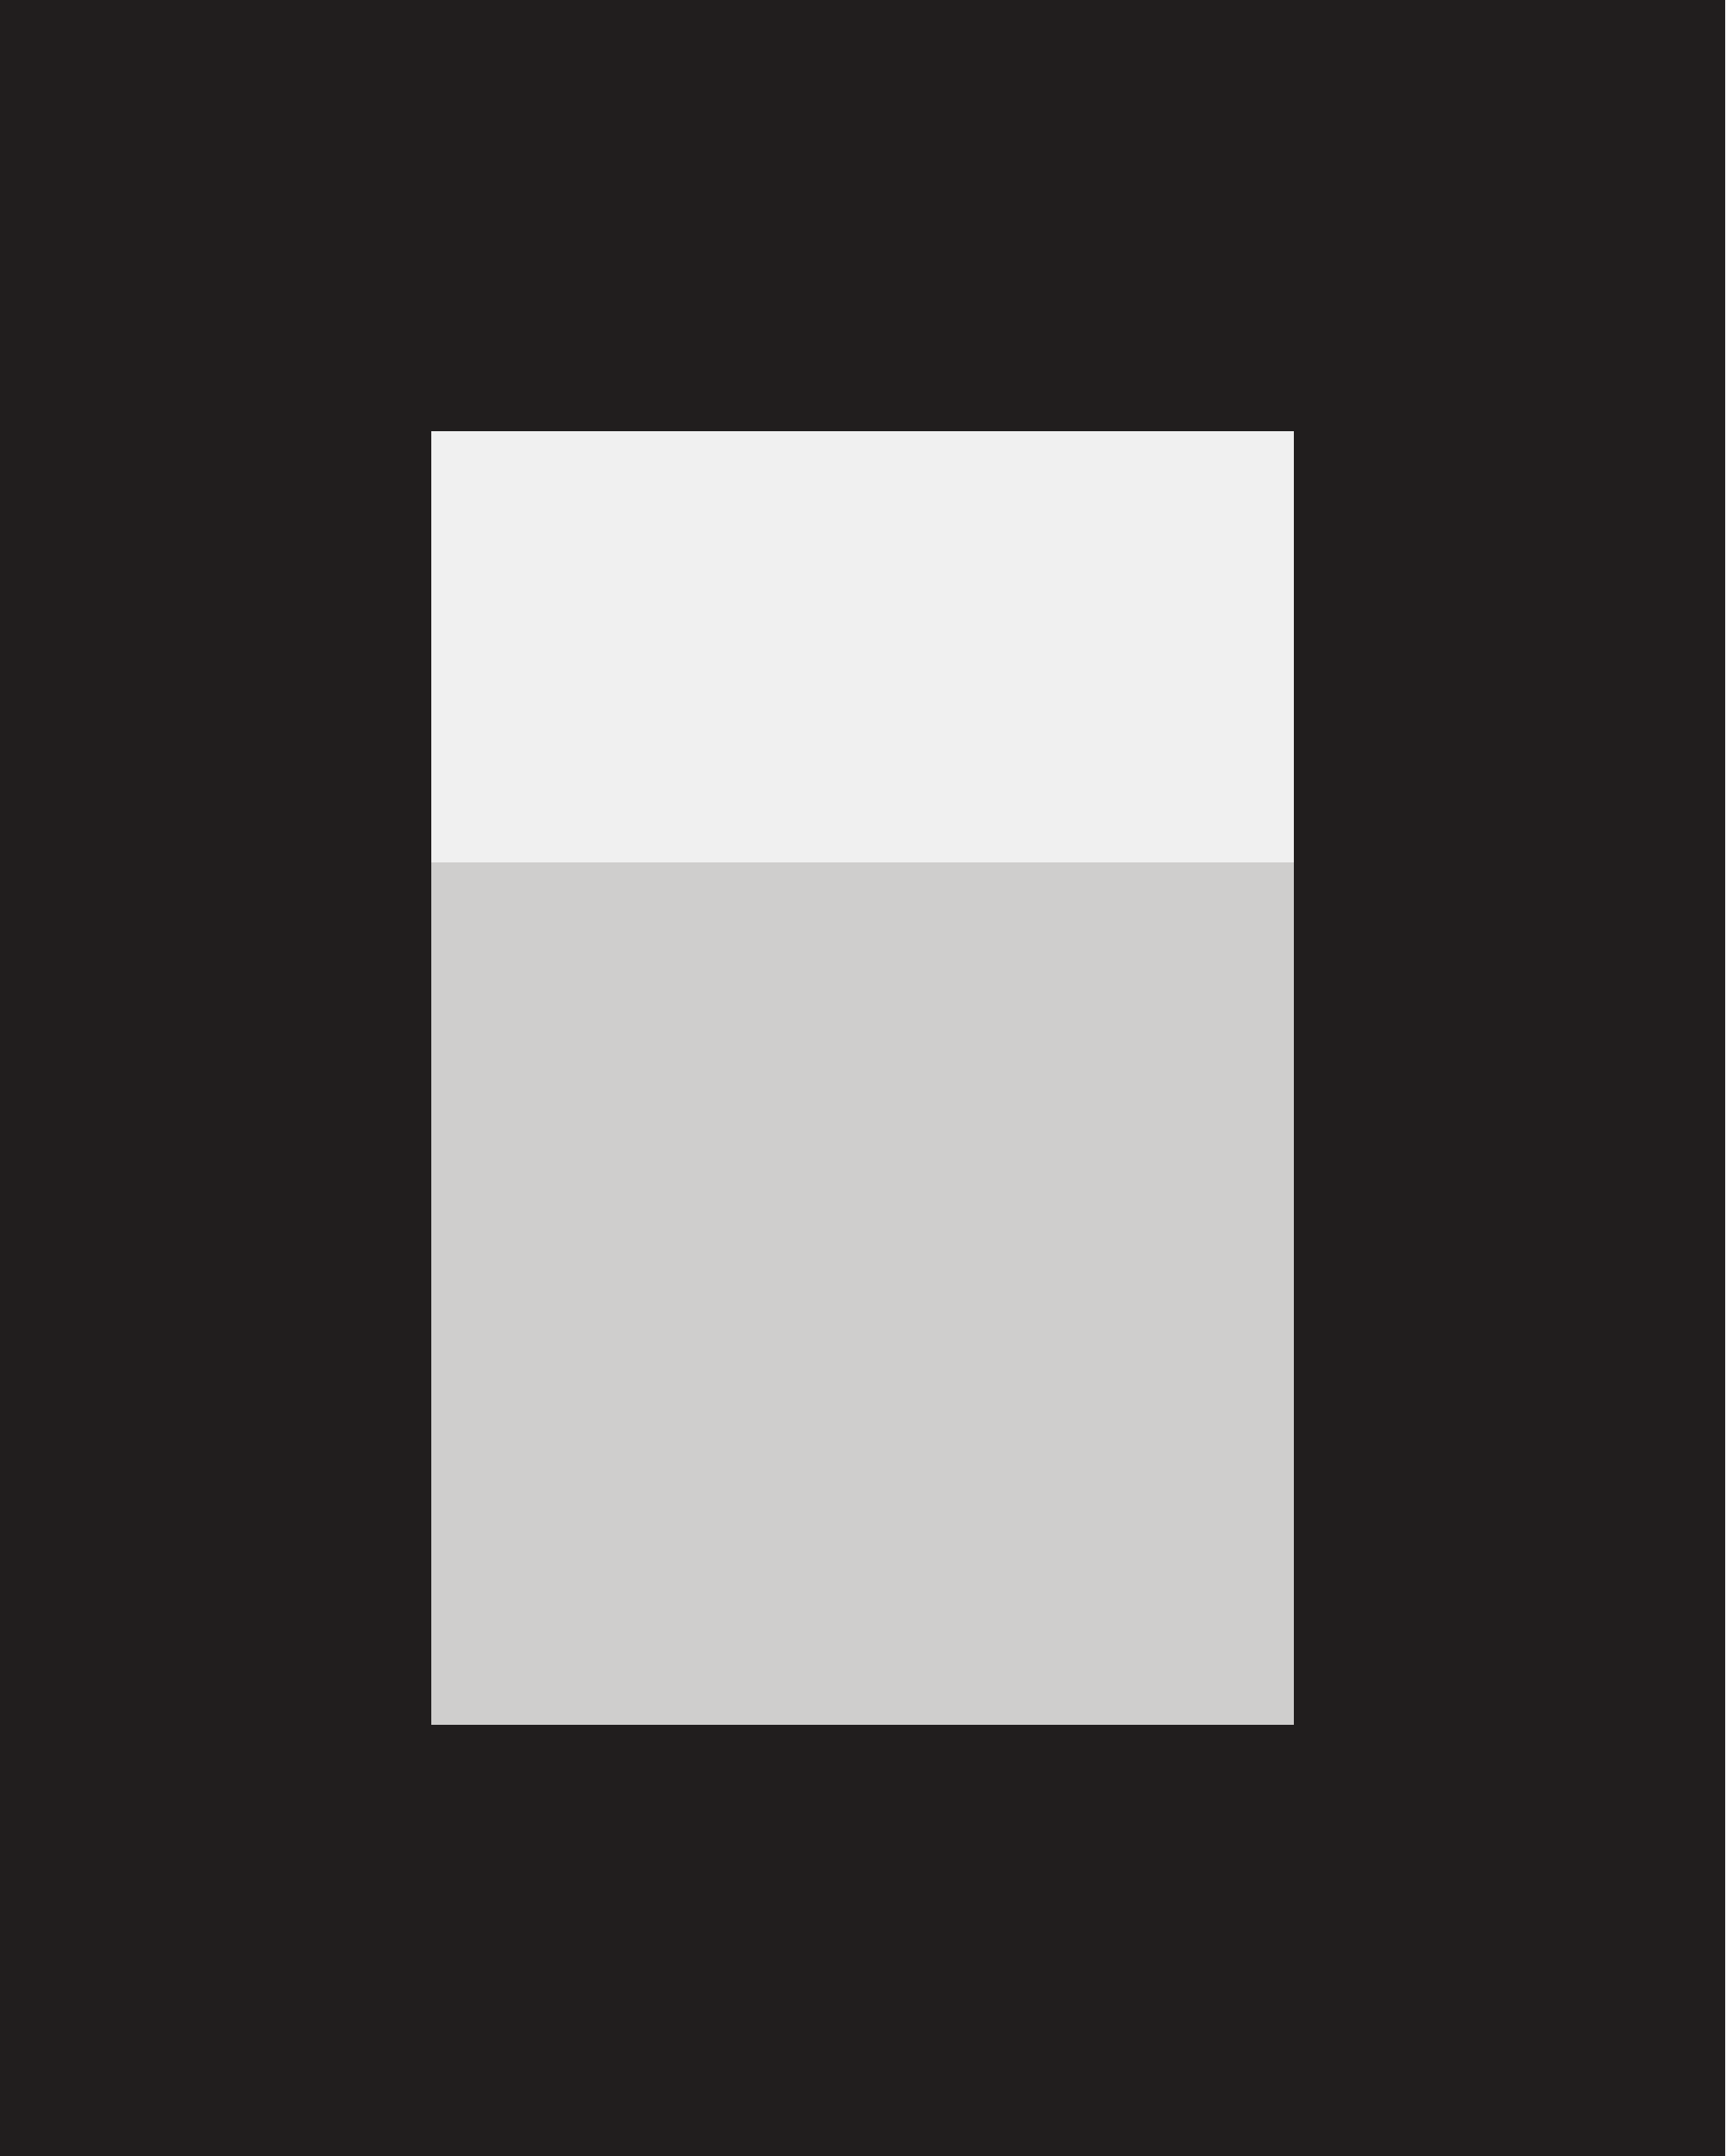
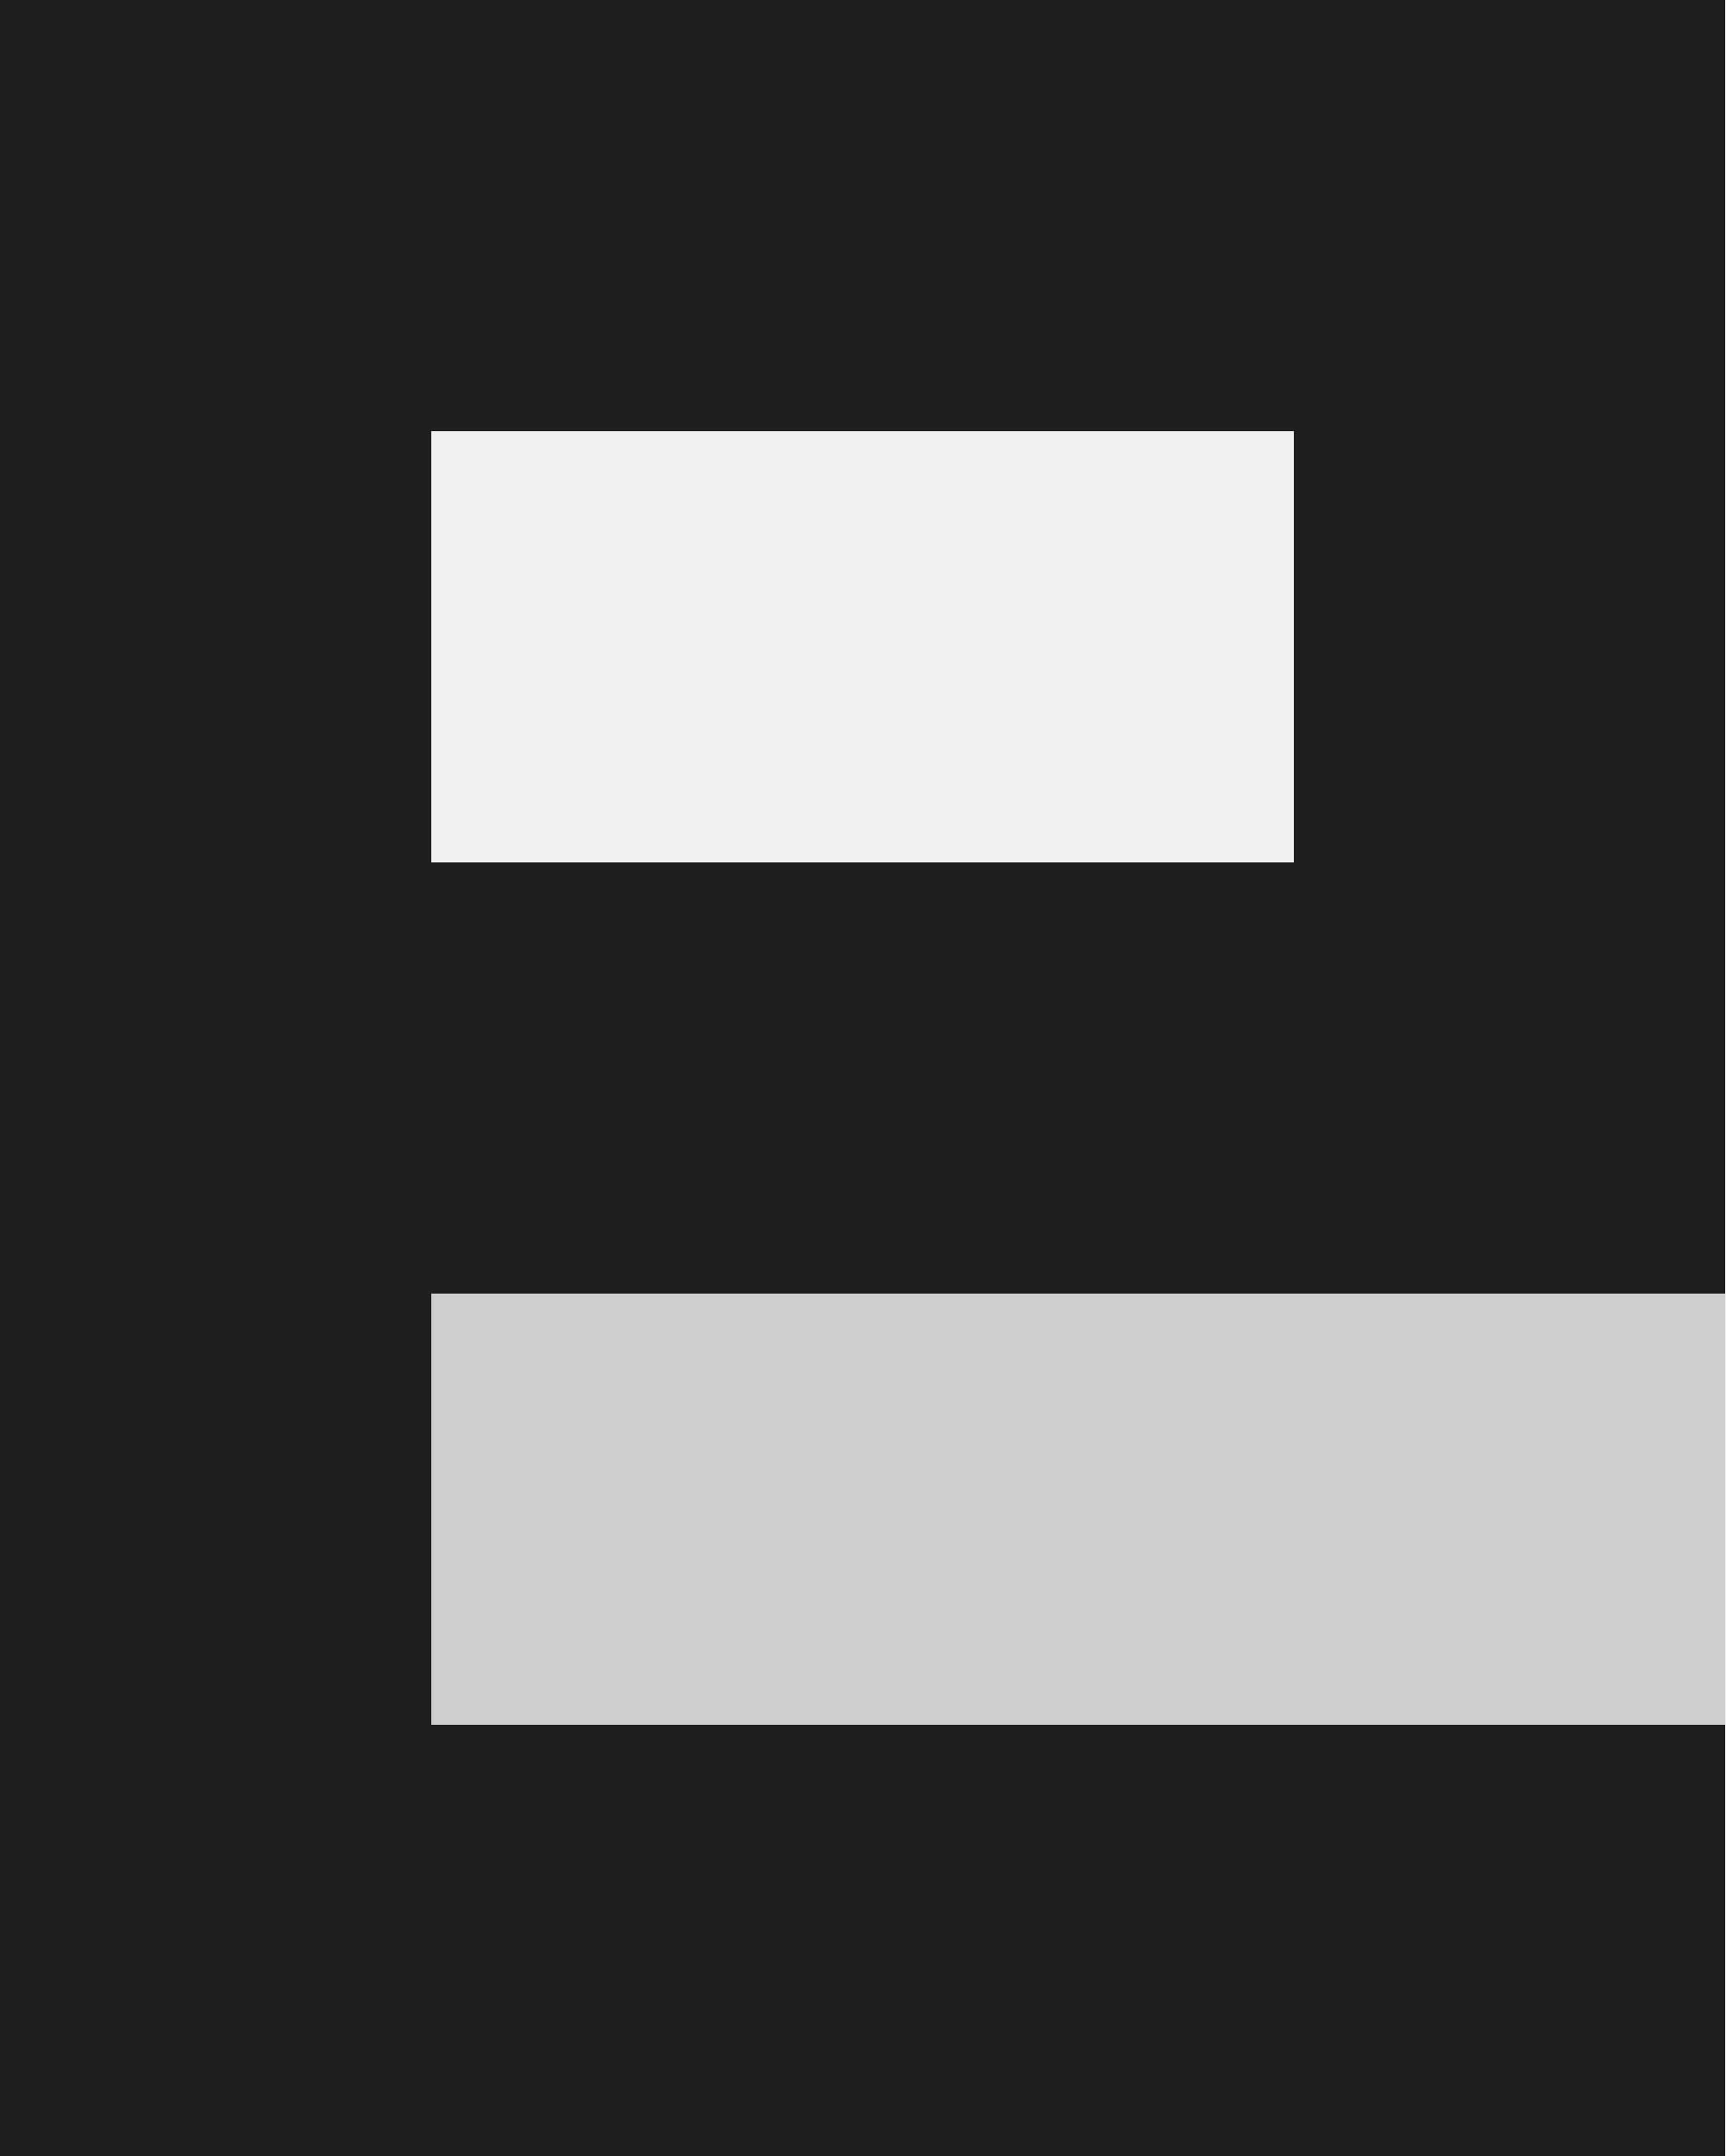
<svg xmlns="http://www.w3.org/2000/svg" width="240" height="300" viewBox="0 0 240 300" fill="none">
  <g clip-path="url(#clip0_1401_86274)">
    <mask id="mask0_1401_86274" style="mask-type:luminance" maskUnits="userSpaceOnUse" x="0" y="0" width="240" height="300">
      <path d="M240 0H0V300H240V0Z" fill="white" />
    </mask>
    <g mask="url(#mask0_1401_86274)">
-       <path d="M180 240H60V120H180V240Z" fill="#CFCECD" />
-       <path d="M180 60H60V240H180V60ZM240 300H0V0H240V300Z" fill="#211E1E" />
+       <path d="M60 180H240V240H60Z" fill="#CFCECD" />
+       <path d="M0 0H240V60H0ZM0 60H60V120H0ZM180 60H240V120H180ZM0 120H240V180H0ZM0 180H60V240H0ZM0 240H240V300H0Z" fill="#211E1E" />
    </g>
  </g>
  <defs>
    <clipPath id="clip0_1401_86274">
      <rect width="240" height="300" fill="white" />
    </clipPath>
  </defs>
</svg>
